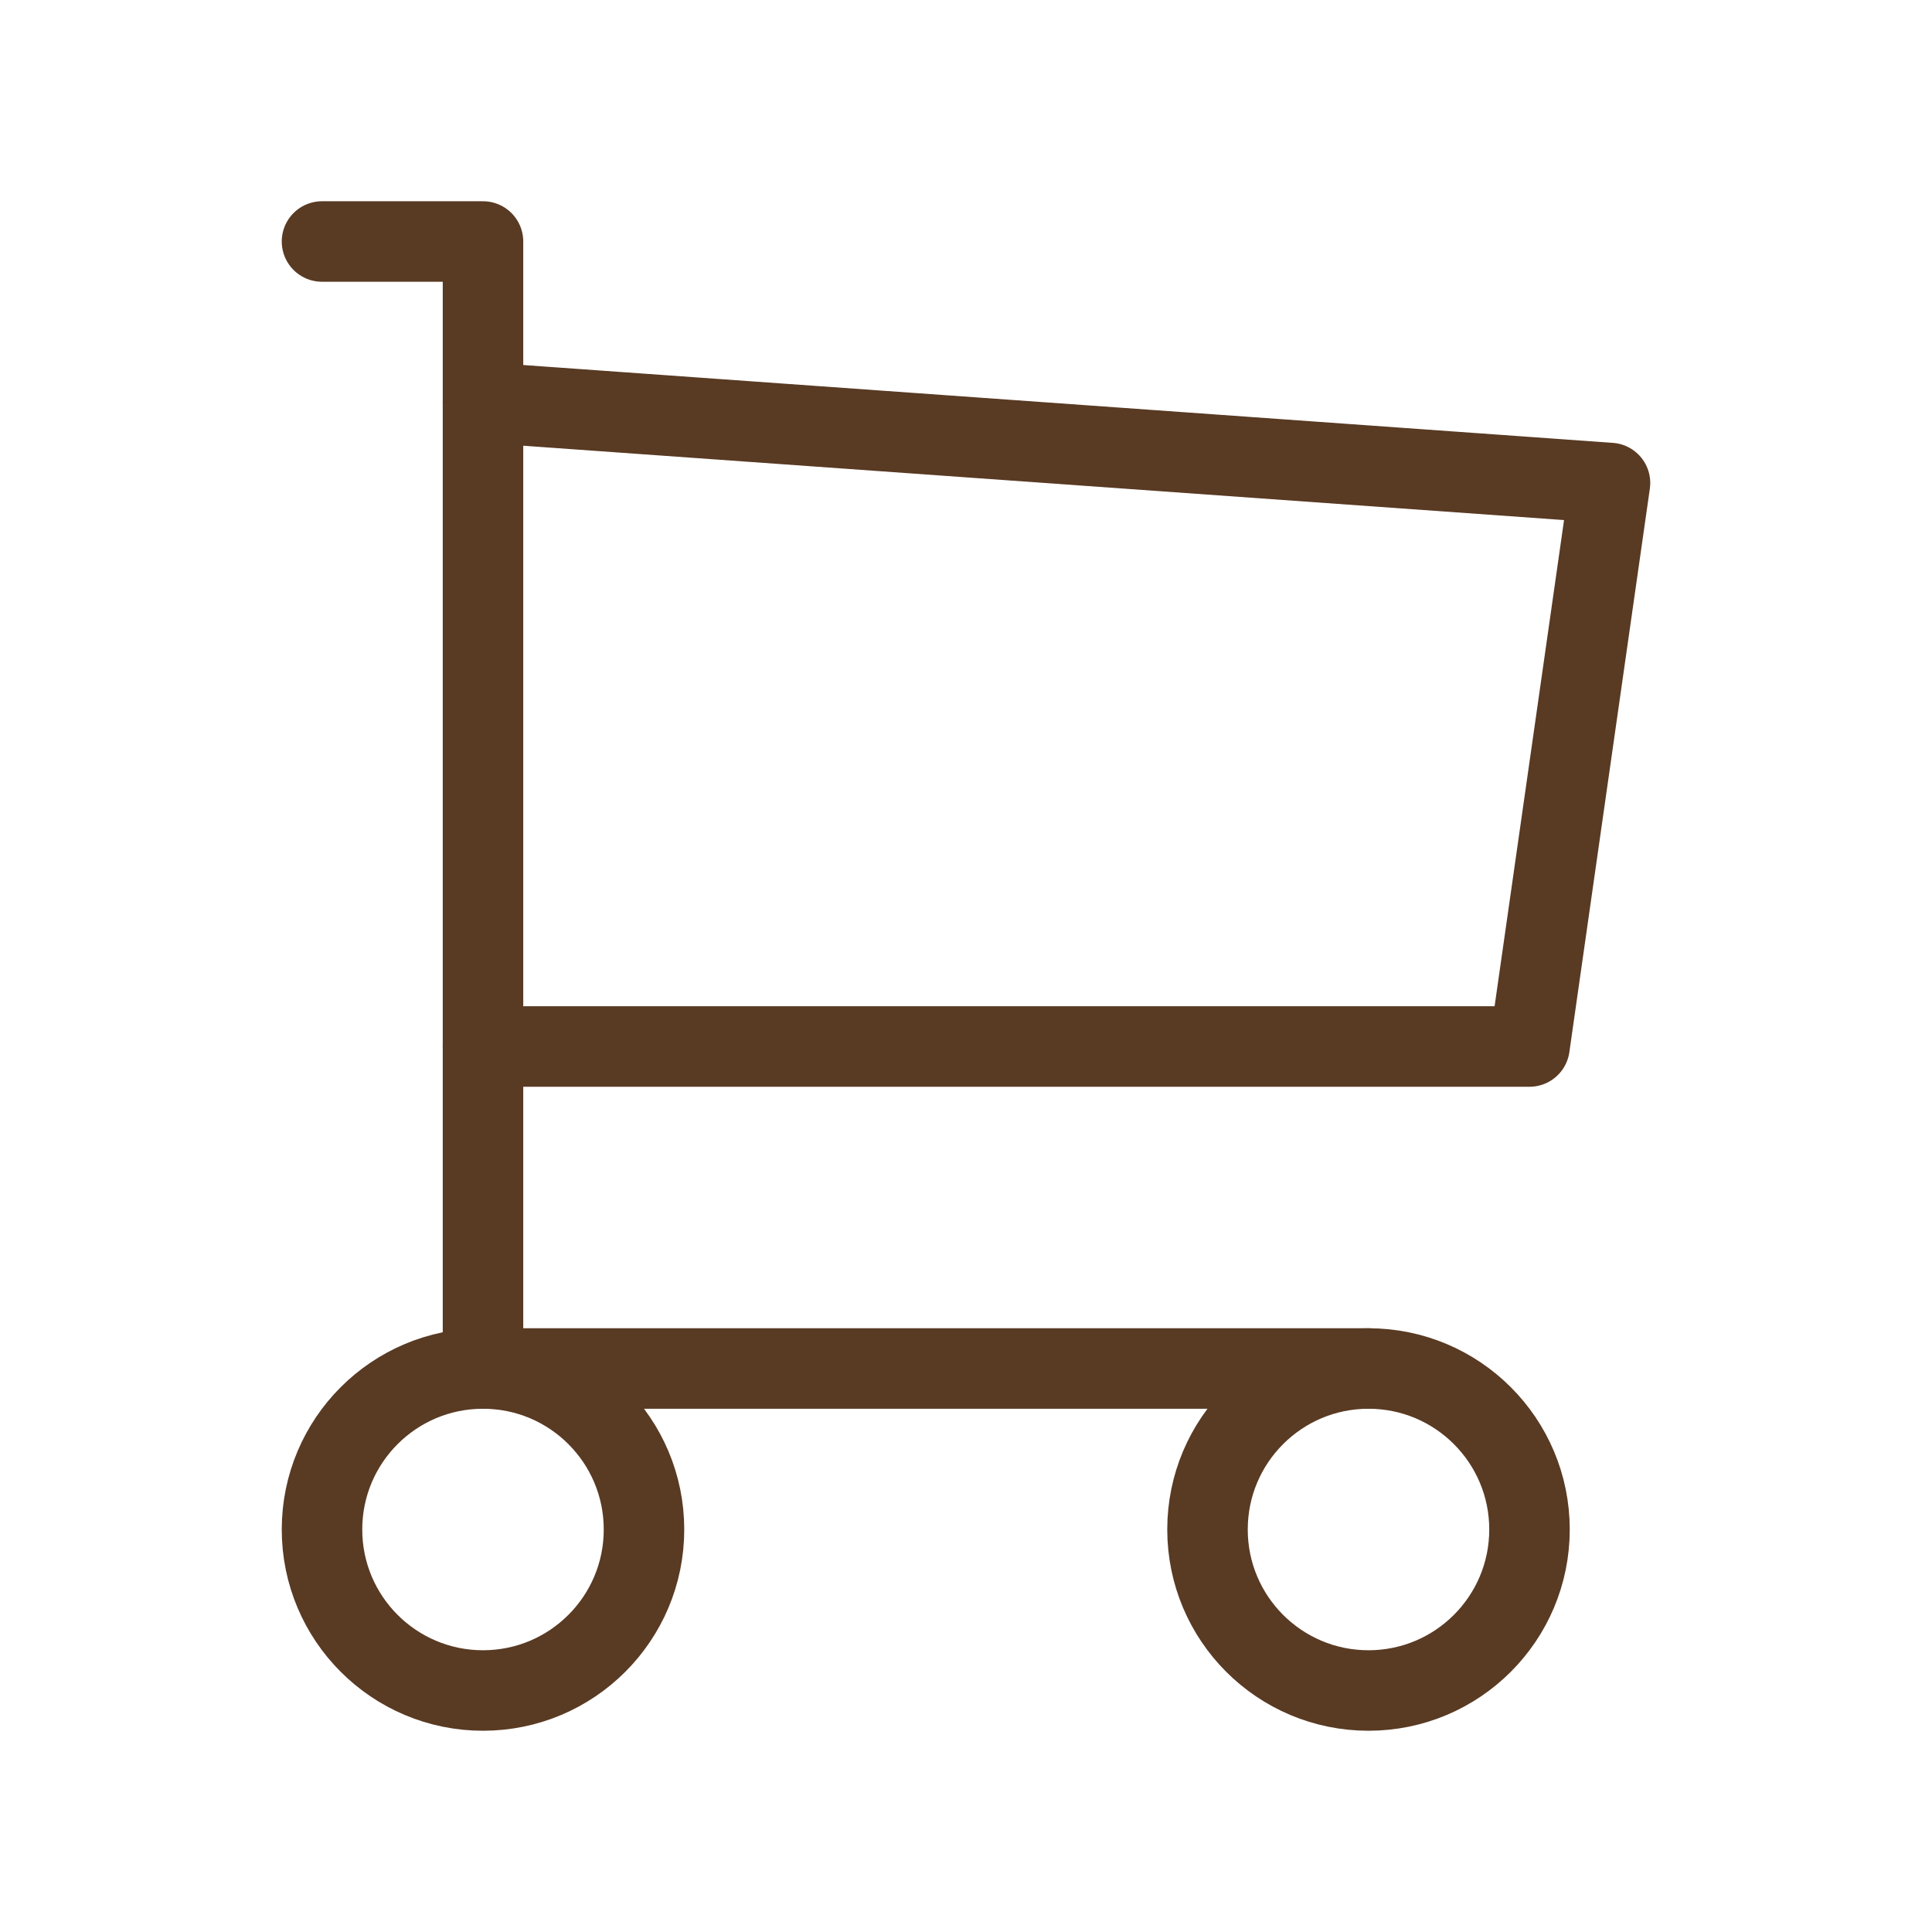
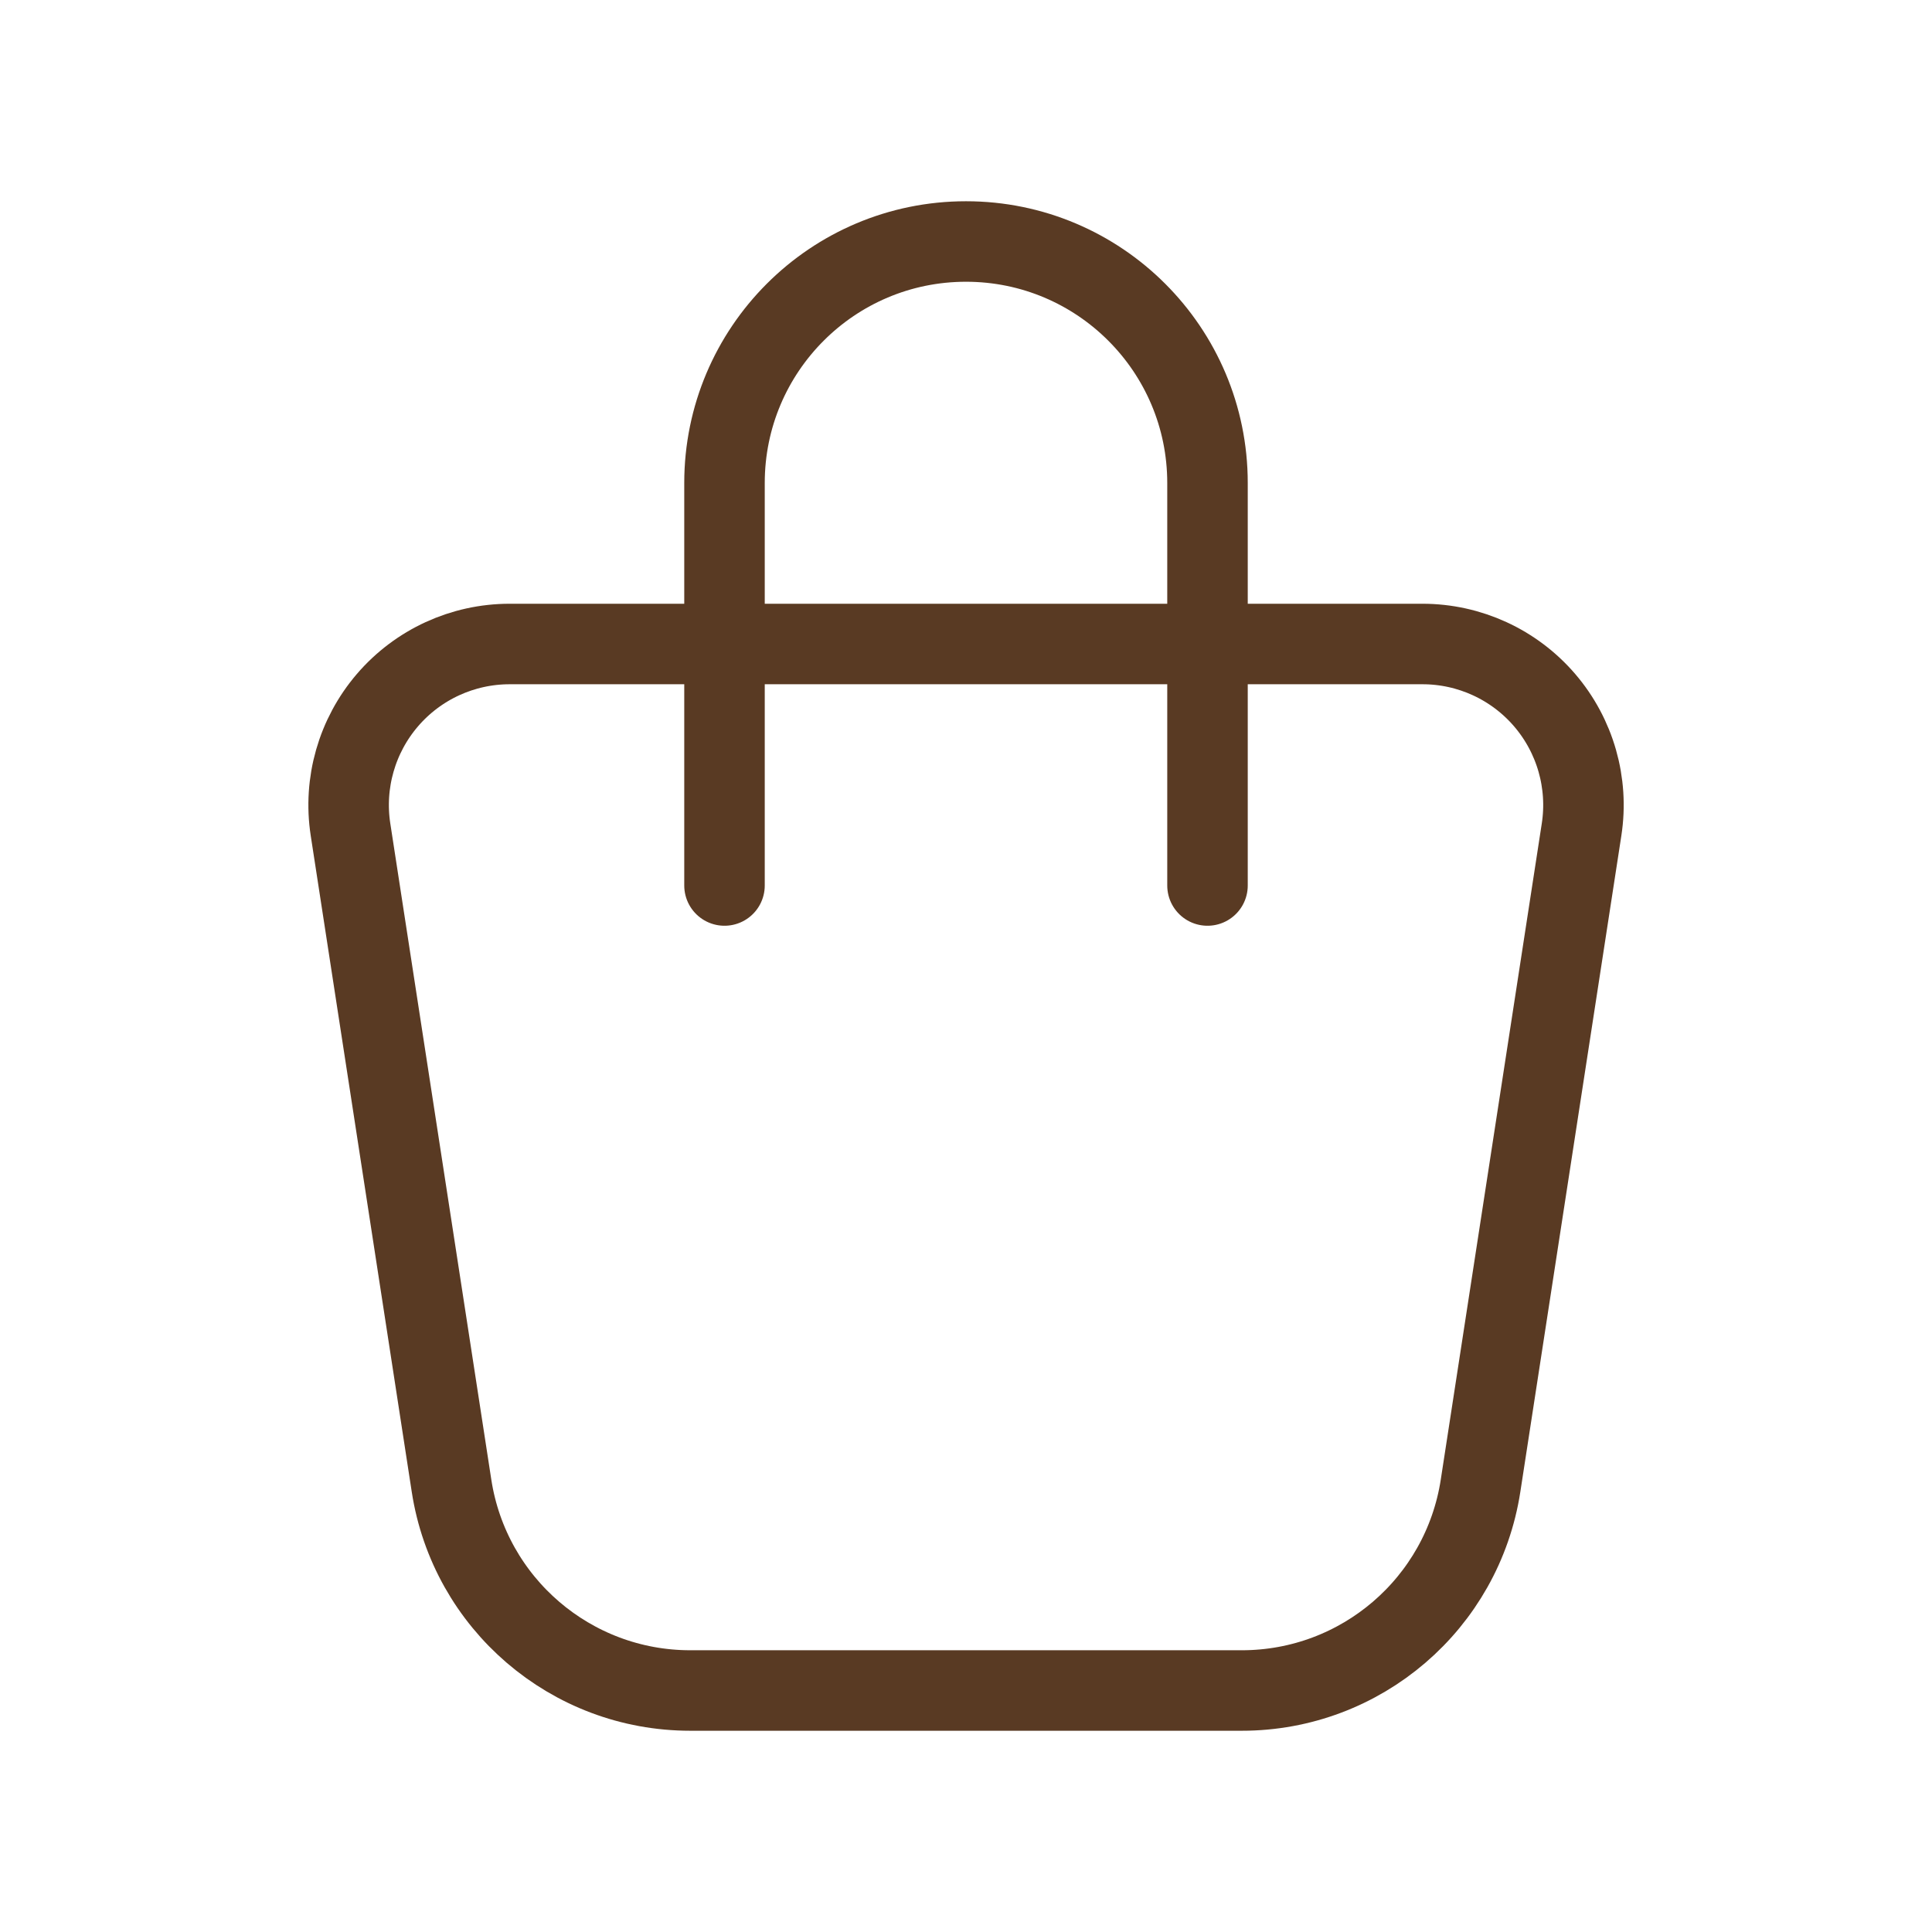
- <svg xmlns="http://www.w3.org/2000/svg" class="icon icon-tabler icon-tabler-shopping-cart" width="32" height="32" viewBox="0 0 24 24" stroke-width="1" stroke="#593A23" fill="none" stroke-linecap="round" stroke-linejoin="round">
+ <svg xmlns="http://www.w3.org/2000/svg" class="icon icon-tabler icon-tabler-shopping-bag" width="32" height="32" viewBox="0 0 24 24" stroke-width="1" stroke="#593A23" fill="none" stroke-linecap="round" stroke-linejoin="round">
  <path stroke="none" d="M0 0h24v24H0z" fill="none" />
-   <path d="M6 19m-2 0a2 2 0 1 0 4 0a2 2 0 1 0 -4 0" />
-   <path d="M17 19m-2 0a2 2 0 1 0 4 0a2 2 0 1 0 -4 0" />
-   <path d="M17 17h-11v-14h-2" />
-   <path d="M6 5l14 1l-1 7h-13" />
+   <path d="M6.331 8h11.339a2 2 0 0 1 1.977 2.304l-1.255 8.152a3 3 0 0 1 -2.966 2.544h-6.852a3 3 0 0 1 -2.965 -2.544l-1.255 -8.152a2 2 0 0 1 1.977 -2.304z" />
+   <path d="M9 11v-5a3 3 0 0 1 6 0v5" />
</svg>
